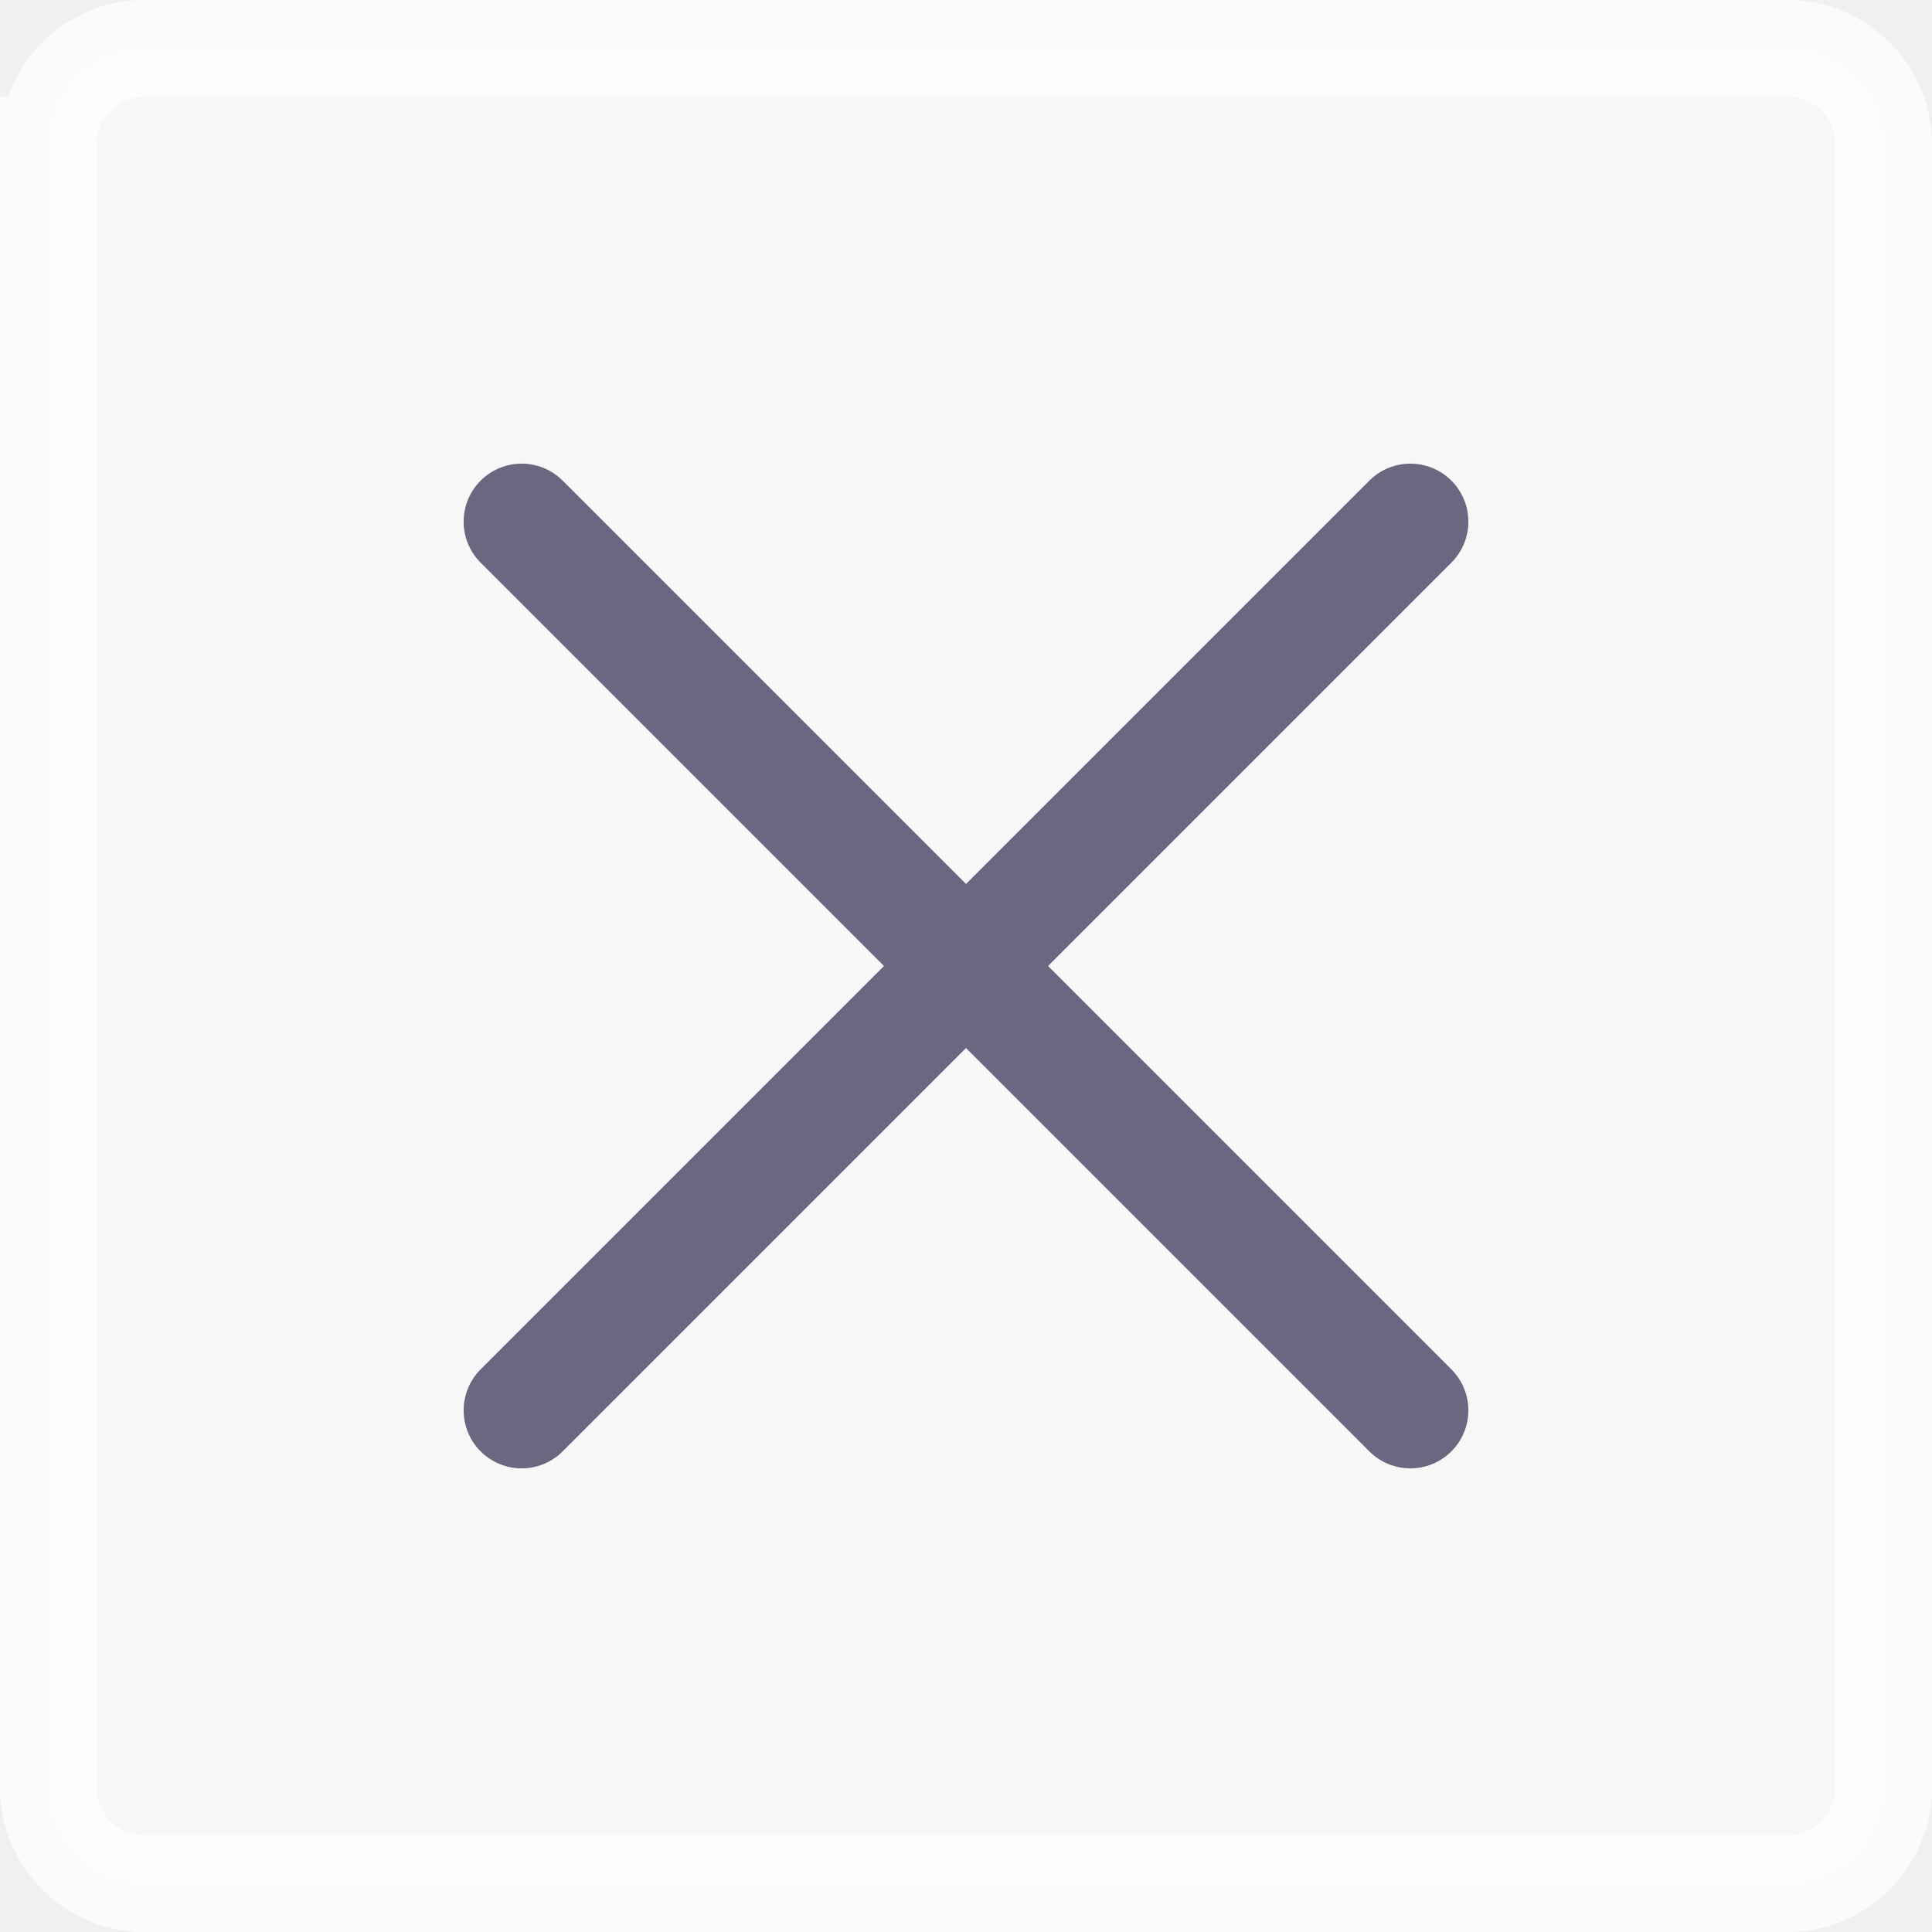
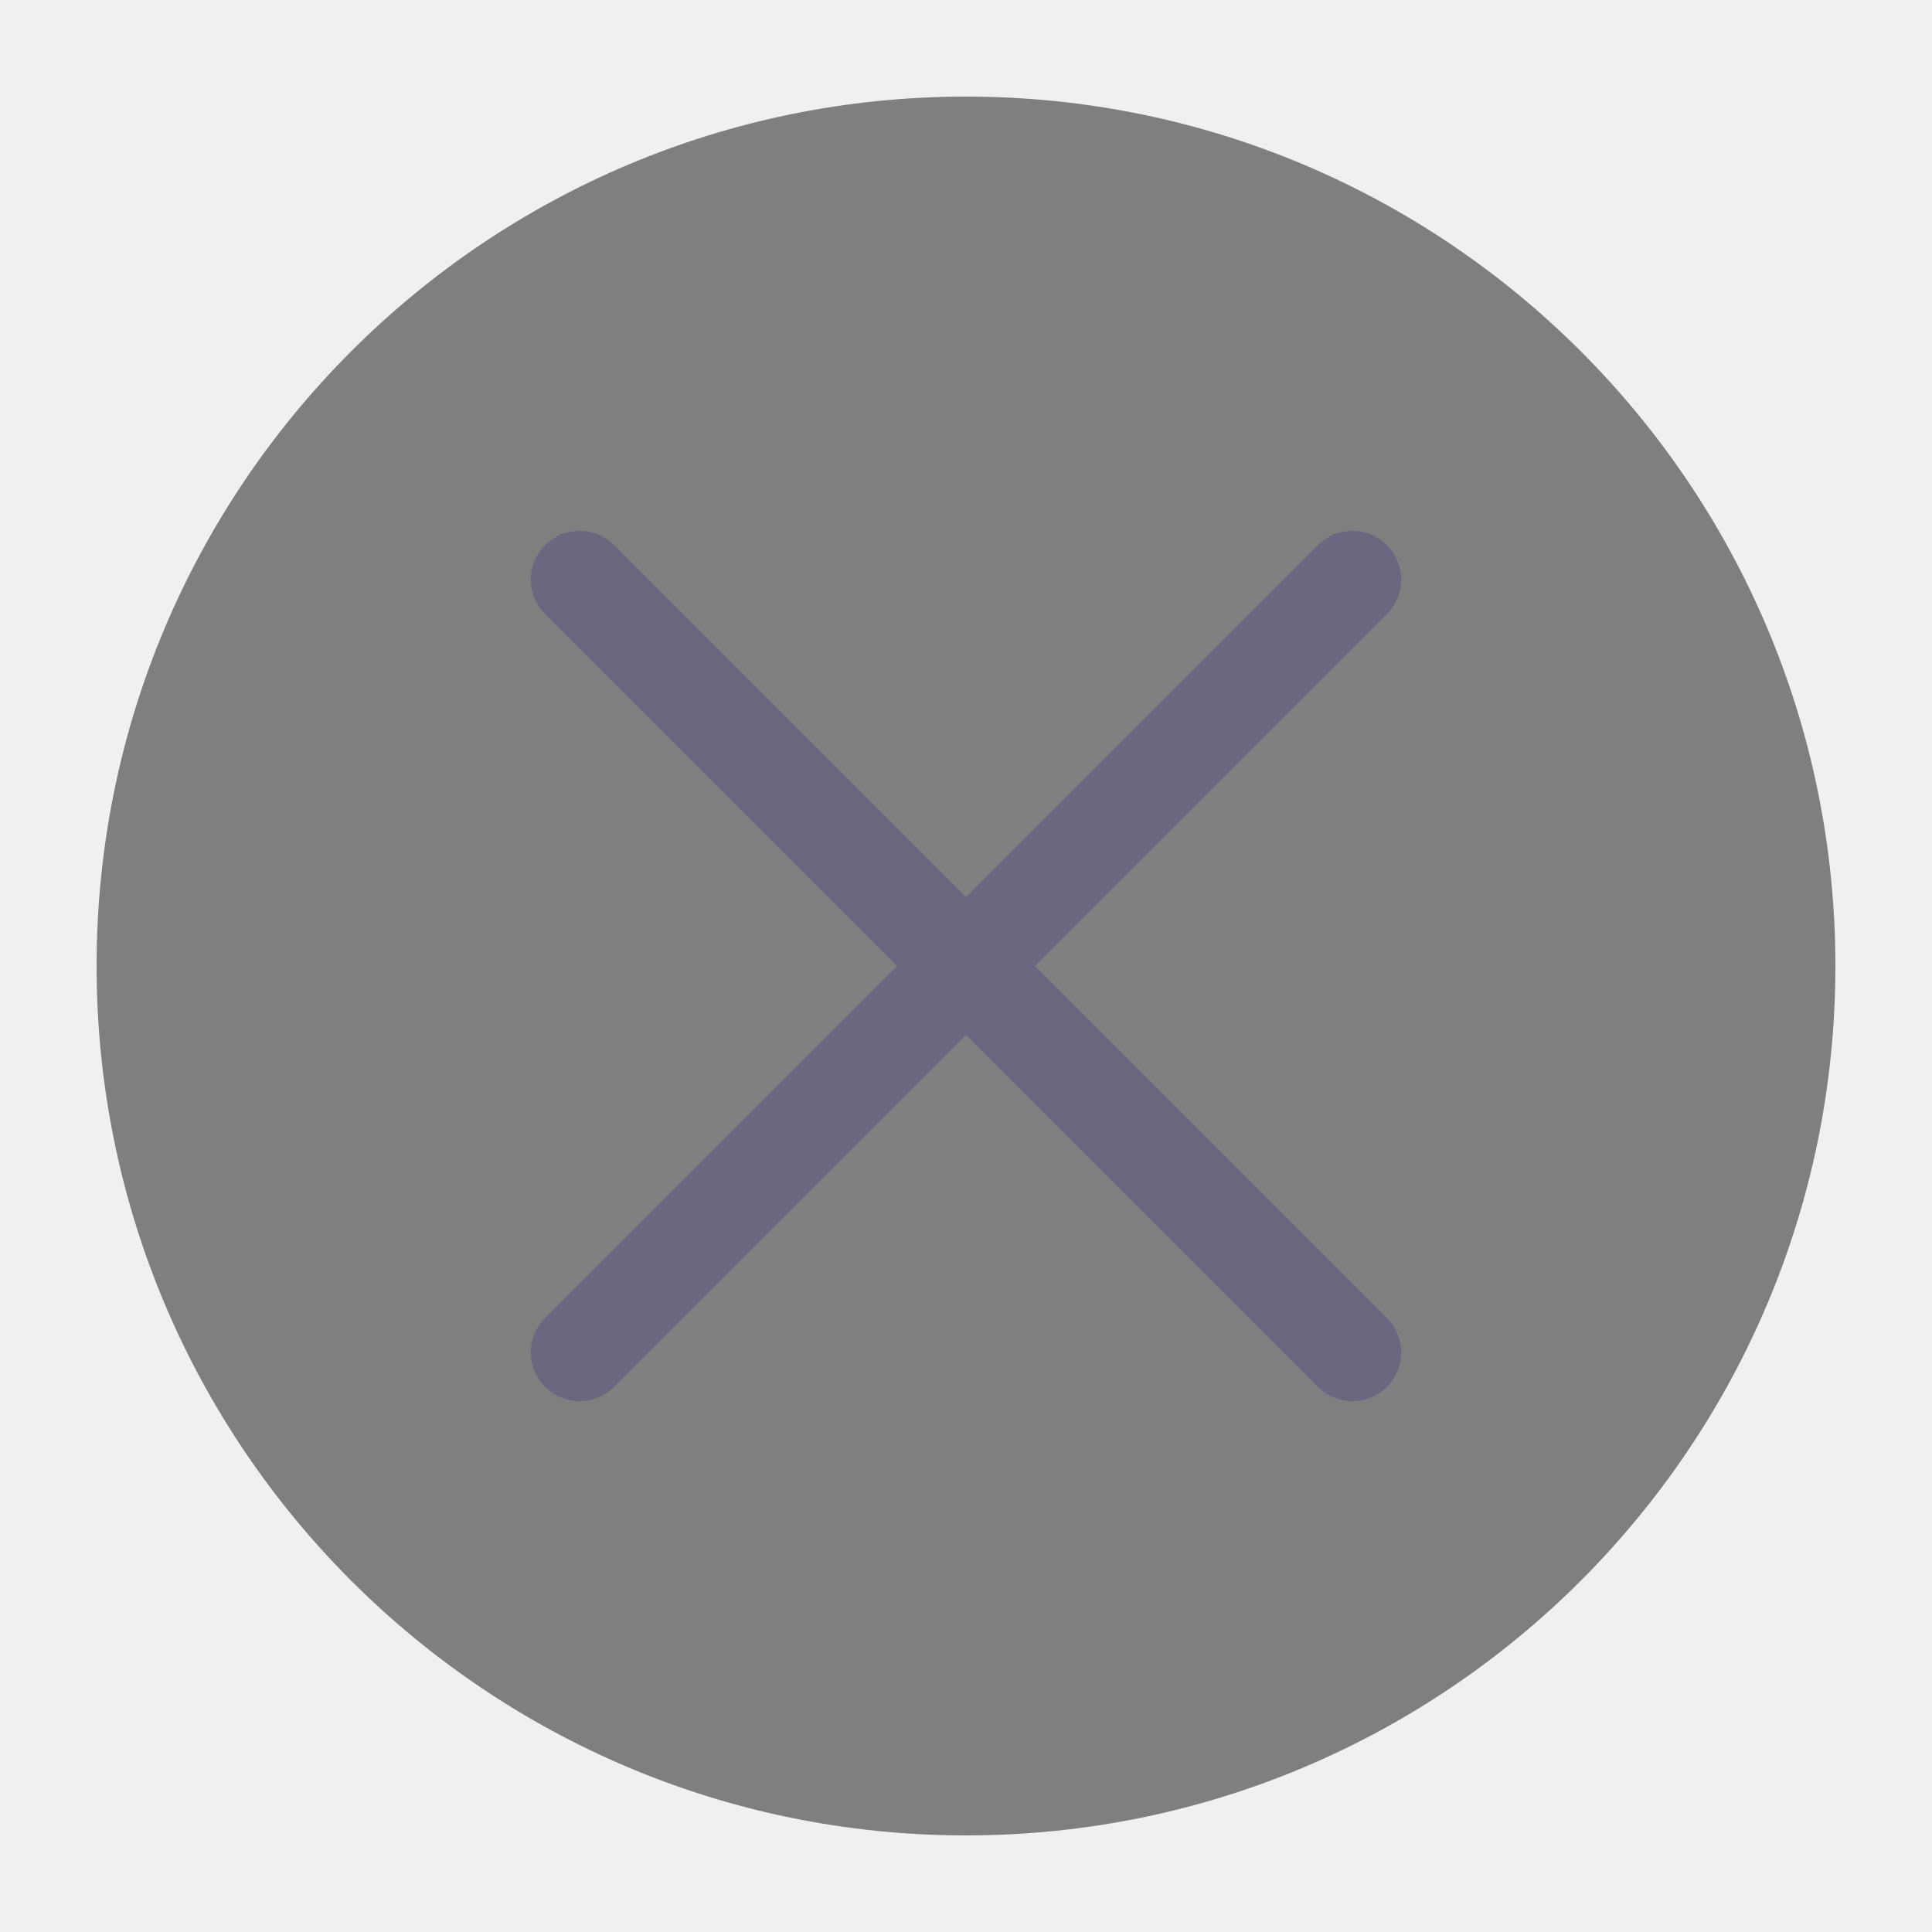
<svg xmlns="http://www.w3.org/2000/svg" viewBox="0 0 50 50" version="1.2" baseProfile="tiny">
  <defs>
</defs>
  <g fill="none" stroke="black" stroke-width="1" fill-rule="evenodd" stroke-linecap="square" stroke-linejoin="bevel">
-     <g fill="none" stroke="#000000" stroke-opacity="1" stroke-width="1" stroke-linecap="square" stroke-linejoin="bevel" transform="matrix(1,0,0,1,0,0)" font-family="Noto Sans" font-size="10" font-weight="400" font-style="normal">
- </g>
-     <g fill="#ffffff" fill-opacity="0.48" stroke="#ffffff" stroke-opacity="0.72" stroke-width="2.502" stroke-linecap="square" stroke-linejoin="bevel" transform="matrix(1,0,0,1,2.5,2.5)" font-family="Noto Sans" font-size="10" font-weight="400" font-style="normal">
-       <path vector-effect="none" fill-rule="evenodd" d="M-1.251,1.249 C-1.251,-0.132 -0.132,-1.251 1.249,-1.251 L43.751,-1.251 C45.132,-1.251 46.251,-0.132 46.251,1.249 L46.251,43.751 C46.251,45.132 45.132,46.251 43.751,46.251 L1.249,46.251 C-0.132,46.251 -1.251,45.132 -1.251,43.751 L-1.251,1.249" />
+     <g fill="#7f7f7f" fill-opacity="1" stroke="none" transform="matrix(2.5,0,0,2.5,2.5,2.5)" font-family="Noto Sans" font-size="10" font-weight="400" font-style="normal">
+       <circle cx="9" cy="9" r="9" />
    </g>
-     <g fill="none" stroke="#000000" stroke-opacity="1" stroke-width="1" stroke-linecap="square" stroke-linejoin="bevel" transform="matrix(1,0,0,1,0,0)" font-family="Noto Sans" font-size="10" font-weight="400" font-style="normal">
- </g>
-     <g fill="none" stroke="#6a6881" stroke-opacity="1" stroke-width="1.001" stroke-linecap="square" stroke-linejoin="bevel" transform="matrix(2.5,0,0,2.5,2.5,2.5)" font-family="Noto Sans" font-size="10" font-weight="400" font-style="normal">
- </g>
-     <g fill="none" stroke="#6a6881" stroke-opacity="1" stroke-width="1.001" stroke-linecap="round" stroke-linejoin="miter" stroke-miterlimit="2" transform="matrix(2.5,0,0,2.5,2.5,2.5)" font-family="Noto Sans" font-size="10" font-weight="400" font-style="normal">
- </g>
-     <g fill="none" stroke="#6a6881" stroke-opacity="1" stroke-width="1.001" stroke-linecap="round" stroke-linejoin="miter" stroke-miterlimit="2" transform="matrix(2.5,0,0,2.5,2.5,2.5)" font-family="Noto Sans" font-size="10" font-weight="400" font-style="normal">
- </g>
-     <g fill="none" stroke="#6a6881" stroke-opacity="1" stroke-width="1.201" stroke-linecap="round" stroke-linejoin="miter" stroke-miterlimit="2" transform="matrix(2.5,0,0,2.5,2.5,2.5)" font-family="Noto Sans" font-size="10" font-weight="400" font-style="normal">
-       <polyline fill="none" vector-effect="none" points="4.4,4.4 13.6,13.6 " />
-       <polyline fill="none" vector-effect="none" points="13.6,4.4 4.4,13.6 " />
+     <g fill="none" stroke="#6a6881" stroke-opacity="1" stroke-width="1.01" stroke-linecap="round" stroke-linejoin="miter" stroke-miterlimit="2" transform="matrix(2.5,0,0,2.5,2.5,2.5)" font-family="Noto Sans" font-size="10" font-weight="400" font-style="normal">
+       <polyline fill="none" vector-effect="none" points="5,5 13,13 " />
+       <polyline fill="none" vector-effect="none" points="13,5 5,13 " />
    </g>
-     <g fill="none" stroke="#6a6881" stroke-opacity="1" stroke-width="1.001" stroke-linecap="square" stroke-linejoin="bevel" transform="matrix(2.5,0,0,2.5,2.5,2.5)" font-family="Noto Sans" font-size="10" font-weight="400" font-style="normal">
- </g>
    <g fill="none" stroke="#000000" stroke-opacity="1" stroke-width="1" stroke-linecap="square" stroke-linejoin="bevel" transform="matrix(1,0,0,1,0,0)" font-family="Noto Sans" font-size="10" font-weight="400" font-style="normal">
</g>
  </g>
</svg>
